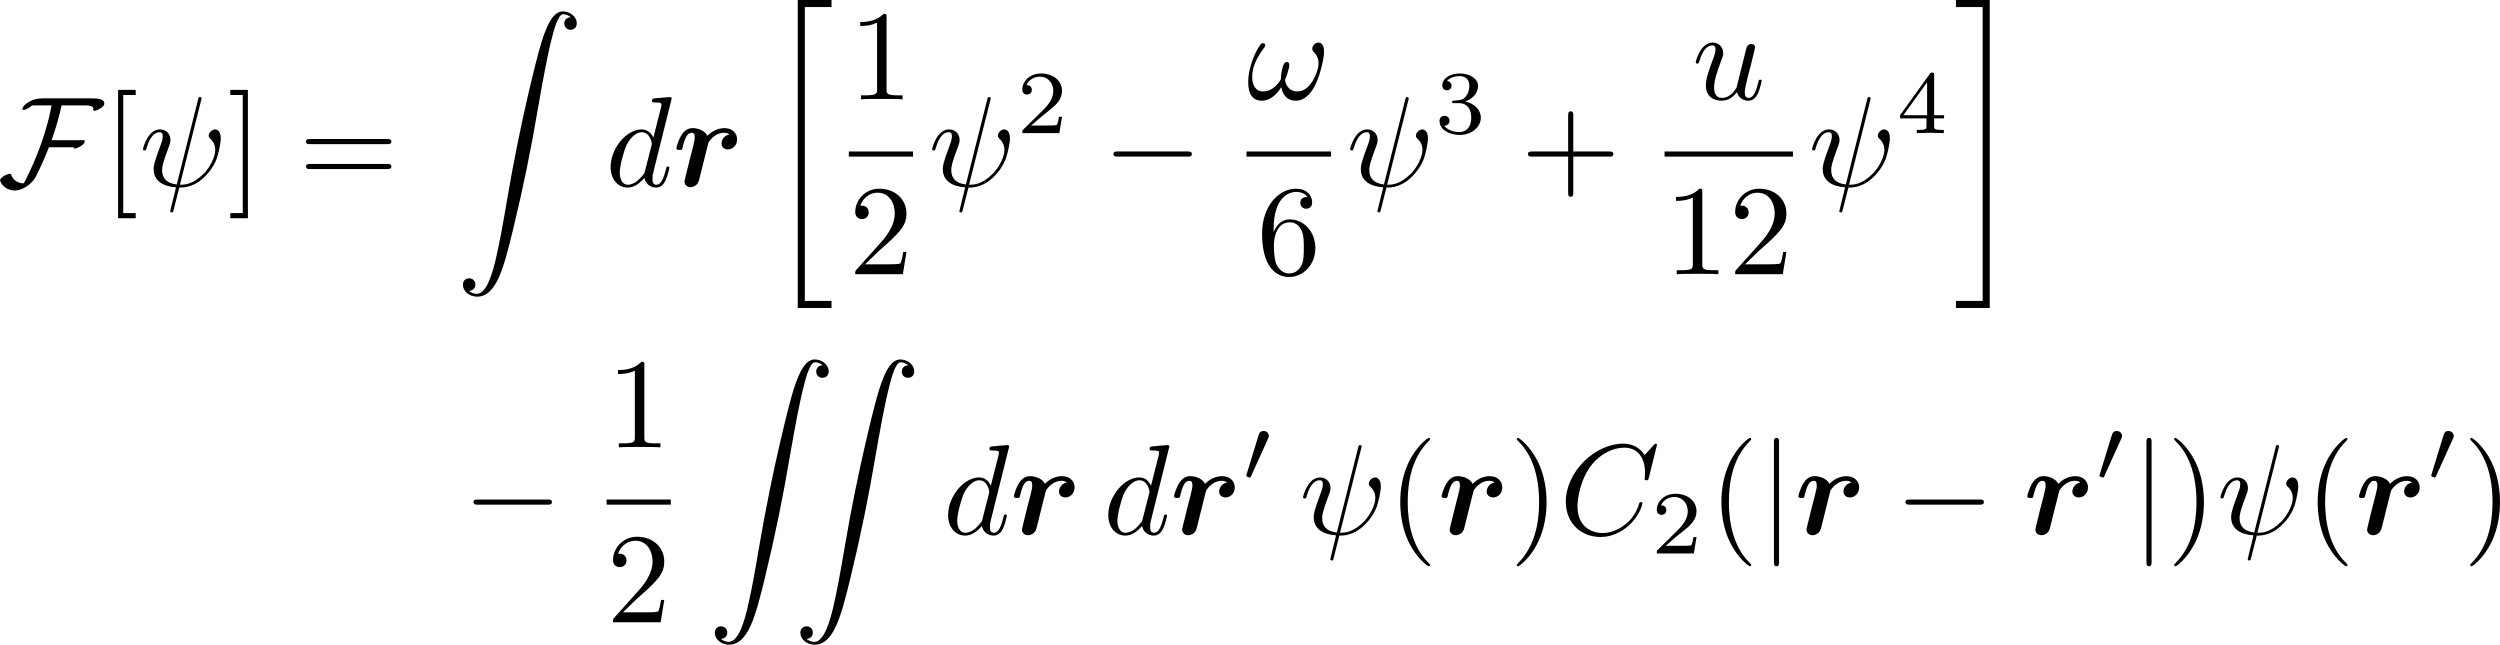
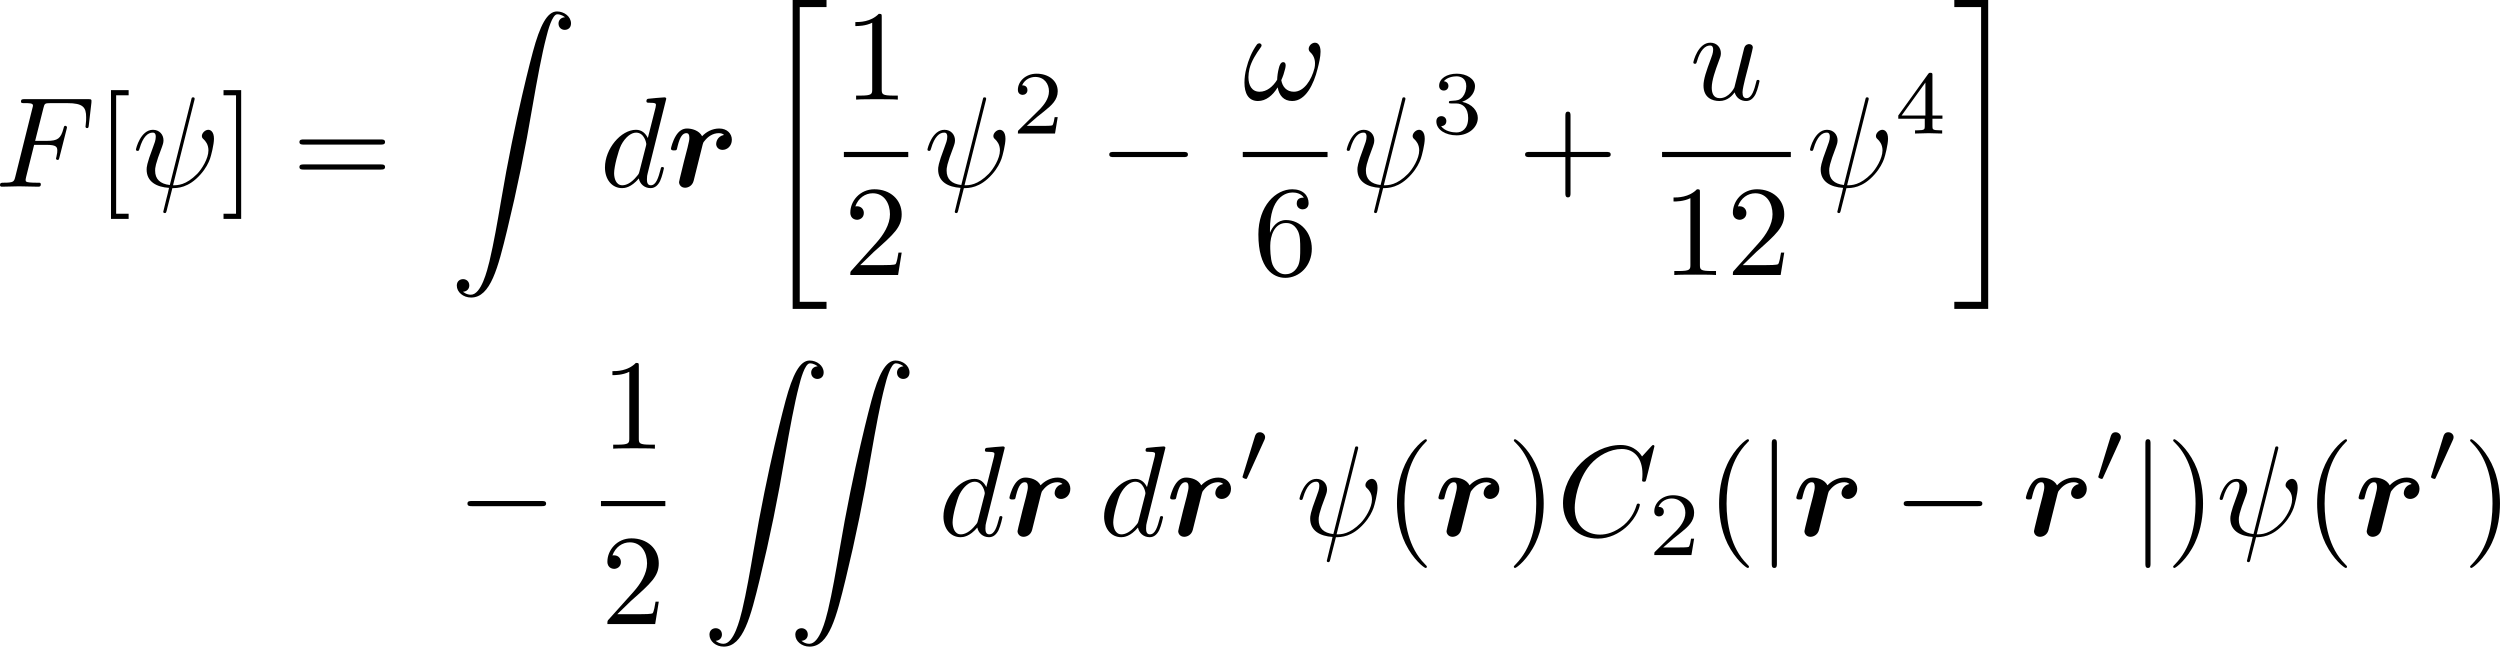
- <svg xmlns="http://www.w3.org/2000/svg" xmlns:xlink="http://www.w3.org/1999/xlink" version="1.1" width="388.033px" height="100.065px" viewBox="-70.844 -71.004 194.017 50.033">
+ <svg xmlns="http://www.w3.org/2000/svg" xmlns:xlink="http://www.w3.org/1999/xlink" version="1.1" width="386.875px" height="100.065px" viewBox="-70.625 -71.004 193.438 50.033">
  <defs>
    <path id="g0-114" d="M5.031-3.636C5.031-4.095 4.672-4.503 4.055-4.503C3.497-4.503 3.029-4.224 2.73-3.905C2.491-4.364 1.923-4.503 1.564-4.503C1.196-4.503 .917-4.294 .697-3.935C.458-3.547 .319-3.009 .319-2.949C.319-2.809 .468-2.809 .558-2.809C.667-2.809 .707-2.809 .757-2.859C.777-2.879 .777-2.899 .837-3.148C1.026-3.905 1.245-4.144 1.514-4.144C1.664-4.144 1.743-4.045 1.743-3.786C1.743-3.606 1.714-3.497 1.604-3.029L1.325-1.953L1.126-1.136C1.066-.877 .946-.428 .946-.359C.946-.149 1.106 .08 1.415 .08C1.614 .08 1.963-.04 2.072-.448L2.77-3.248C2.809-3.397 2.809-3.417 2.939-3.567C3.168-3.856 3.537-4.144 4.035-4.144C4.284-4.144 4.394-4.035 4.423-4.005C3.875-3.895 3.816-3.407 3.816-3.308C3.816-3.088 3.985-2.849 4.314-2.849C4.653-2.849 5.031-3.128 5.031-3.636Z" />
    <path id="g1-20" d="M5.111 23.502V22.954H3.039V.149H5.111V-.399H2.491V23.502H5.111Z" />
    <path id="g1-21" d="M2.76 23.502V-.399H.139V.149H2.212V22.954H.139V23.502H2.76Z" />
    <path id="g1-90" d="M9.395 .927C9.395 .389 8.857 0 8.309 0C7.552 0 6.994 1.086 6.446 3.118C6.416 3.228 5.061 8.229 3.965 14.745C3.706 16.269 3.417 17.933 3.088 19.318C2.909 20.045 2.451 21.918 1.644 21.918C1.285 21.918 1.036 21.689 1.036 21.689C1.355 21.669 1.524 21.45 1.524 21.2C1.524 20.872 1.275 20.712 1.046 20.712C.807 20.712 .558 20.862 .558 21.21C.558 21.719 1.056 22.137 1.664 22.137C3.178 22.137 3.746 19.806 4.453 16.917C5.22 13.768 5.868 10.59 6.406 7.392C6.775 5.27 7.143 3.278 7.482 1.993C7.601 1.504 7.94 .219 8.329 .219C8.638 .219 8.887 .408 8.927 .448C8.598 .468 8.428 .687 8.428 .936C8.428 1.265 8.677 1.425 8.907 1.425C9.146 1.425 9.395 1.275 9.395 .927Z" />
    <path id="g2-48" d="M2.085-3.515C2.085-3.731 1.897-3.898 1.674-3.898C1.395-3.898 1.325-3.668 1.297-3.578L.37-.558L.335-.439C.335-.356 .551-.286 .607-.286S.683-.321 .711-.391L2.029-3.299C2.057-3.368 2.085-3.417 2.085-3.515Z" />
    <path id="g3-0" d="M6.914-2.491C6.914-2.69 6.725-2.69 6.585-2.69H1.156C1.016-2.69 .827-2.69 .827-2.491S1.016-2.291 1.156-2.291H6.585C6.725-2.291 6.914-2.291 6.914-2.491Z" />
-     <path id="g3-70" d="M8.239-6.316C8.349-6.765 7.781-6.814 7.263-6.814H3.686H3.447L3.088-6.785C2.829-6.745 2.57-6.645 2.341-6.496C2.232-6.426 2.122-6.346 2.032-6.257C1.963-6.177 1.913-6.097 1.893-6.007C1.883-5.948 1.923-5.918 1.983-5.918C2.082-5.918 2.242-5.978 2.391-6.067C2.491-6.127 2.58-6.187 2.64-6.257L3.029-6.267H4.164L3.975-5.37C3.786-4.623 3.557-3.866 3.288-3.108C2.959-2.202 2.56-1.305 2.112-.418C2.082-.349 2.042-.279 1.993-.219C1.514-.219 1.146-.498 1.016-.917C1.006-.936 .966-.956 .917-.956C.817-.956 .667-.897 .508-.817C.309-.697 .159-.548 .159-.448C.319 .04 .777 .339 1.345 .339C1.395 .339 1.445 .329 1.504 .319C1.823 .269 2.132 .11 2.411-.11C2.63-.289 2.809-.498 2.939-.737C3.318-1.484 3.656-2.252 3.955-3.019H5.868C5.868-2.939 5.898-2.919 5.958-2.919C6.057-2.919 6.217-2.979 6.366-3.068C6.555-3.168 6.695-3.308 6.715-3.387L6.735-3.487C6.745-3.547 6.705-3.567 6.645-3.567H4.164C4.423-4.294 4.643-5.031 4.822-5.758L4.941-6.267H6.595C7.004-6.267 7.482-6.267 7.392-5.938C7.392-5.868 7.422-5.848 7.482-5.848C7.582-5.848 7.741-5.908 7.89-5.998C8.08-6.107 8.219-6.237 8.239-6.316Z" />
    <path id="g3-106" d="M1.584 2.162V-7.143C1.584-7.283 1.584-7.472 1.385-7.472S1.186-7.283 1.186-7.143V2.162C1.186 2.301 1.186 2.491 1.385 2.491S1.584 2.301 1.584 2.162Z" />
    <path id="g4-32" d="M6.017-2.152C6.107-2.401 6.326-3.268 6.326-3.706C6.326-4.264 6.057-4.403 5.888-4.403C5.639-4.403 5.39-4.144 5.39-3.925C5.39-3.796 5.45-3.736 5.539-3.656C5.649-3.547 5.898-3.288 5.898-2.809C5.898-2.172 5.38-1.355 5.031-.996C4.154-.11 3.517-.11 3.158-.11L4.802-6.655C4.812-6.695 4.832-6.755 4.832-6.804C4.832-6.904 4.762-6.914 4.712-6.914C4.613-6.914 4.603-6.894 4.563-6.715L2.909-.13C2.152-.219 1.773-.588 1.773-1.245C1.773-1.445 1.773-1.704 2.311-3.098C2.351-3.218 2.421-3.387 2.421-3.587C2.421-4.035 2.102-4.403 1.604-4.403C.658-4.403 .289-2.959 .289-2.869C.289-2.77 .408-2.77 .408-2.77C.508-2.77 .518-2.79 .568-2.949C.837-3.895 1.235-4.184 1.574-4.184C1.654-4.184 1.823-4.184 1.823-3.866C1.823-3.606 1.724-3.357 1.594-3.009C1.116-1.753 1.116-1.494 1.116-1.325C1.116-.379 1.893 .03 2.849 .09C2.77 .448 2.77 .468 2.63 .996C2.6 1.106 2.401 1.913 2.401 1.943C2.401 1.943 2.401 2.042 2.521 2.042C2.521 2.042 2.59 2.042 2.61 2.002C2.64 1.983 2.7 1.733 2.73 1.594L3.108 .11C3.477 .11 4.354 .11 5.29-.956C5.699-1.415 5.908-1.853 6.017-2.152Z" />
    <path id="g4-33" d="M5.788-2.381C5.898-2.809 6.017-3.308 6.017-3.706C6.017-3.965 5.968-4.184 5.818-4.314C5.758-4.374 5.679-4.403 5.589-4.403C5.469-4.403 5.34-4.344 5.24-4.244C5.151-4.144 5.101-4.035 5.101-3.925C5.101-3.826 5.141-3.746 5.21-3.676C5.46-3.457 5.589-3.148 5.589-2.8C5.589-2.68 5.579-2.55 5.549-2.431C5.32-1.524 4.742-.608 3.955-.608C3.397-.608 3.068-.986 2.979-1.504C3.108-1.783 3.208-2.082 3.278-2.381C3.298-2.471 3.318-2.56 3.318-2.64C3.318-2.79 3.268-2.899 3.128-2.899C2.939-2.899 2.839-2.65 2.79-2.431C2.71-2.122 2.67-1.823 2.66-1.534C2.331-.996 1.853-.608 1.305-.608C.697-.608 .438-1.106 .438-1.733C.438-1.933 .468-2.162 .518-2.381C.667-2.979 1.026-3.537 1.405-4.065C1.435-4.105 1.455-4.154 1.455-4.194C1.455-4.254 1.415-4.304 1.365-4.334C1.335-4.354 1.305-4.354 1.275-4.354C1.215-4.354 1.146-4.324 1.096-4.264C.687-3.696 .438-3.059 .279-2.431C.179-2.052 .13-1.664 .13-1.315C.13-.508 .418 .11 1.176 .11C1.803 .11 2.321-.329 2.7-.946C2.809-.329 3.158 .11 3.826 .11C4.862 .11 5.489-1.176 5.788-2.381Z" />
    <path id="g4-67" d="M6.446-2.391C6.446-2.491 6.326-2.491 6.326-2.491C6.267-2.491 6.217-2.471 6.197-2.391C6.107-2.102 5.878-1.395 5.191-.817C4.503-.259 3.875-.09 3.357-.09C2.461-.09 1.405-.608 1.405-2.162C1.405-2.73 1.614-4.344 2.61-5.509C3.218-6.217 4.154-6.715 5.041-6.715C6.057-6.715 6.645-5.948 6.645-4.792C6.645-4.394 6.615-4.384 6.615-4.284S6.725-4.184 6.765-4.184C6.894-4.184 6.894-4.204 6.944-4.384L7.572-6.924C7.572-6.954 7.552-7.024 7.462-7.024C7.432-7.024 7.422-7.014 7.313-6.904L6.615-6.137C6.526-6.276 6.067-7.024 4.961-7.024C2.74-7.024 .498-4.822 .498-2.511C.498-.867 1.674 .219 3.198 .219C4.065 .219 4.822-.179 5.35-.638C6.276-1.455 6.446-2.361 6.446-2.391Z" />
+     <path id="g4-70" d="M7.253-4.782L7.452-6.506C7.482-6.775 7.432-6.775 7.183-6.775H2.301C2.102-6.775 2.002-6.775 2.002-6.575C2.002-6.466 2.092-6.466 2.281-6.466C2.65-6.466 2.929-6.466 2.929-6.286C2.929-6.247 2.929-6.227 2.879-6.047L1.564-.777C1.465-.389 1.445-.309 .658-.309C.488-.309 .379-.309 .379-.12C.379 0 .498 0 .528 0L1.843-.03L3.328 0C3.417 0 3.537 0 3.537-.189C3.537-.269 3.477-.299 3.477-.299C3.447-.309 3.427-.309 3.198-.309C2.979-.309 2.929-.309 2.68-.329C2.391-.359 2.361-.399 2.361-.528C2.361-.528 2.361-.608 2.401-.757L3.019-3.238H3.985C4.732-3.238 4.812-3.078 4.812-2.79C4.812-2.72 4.812-2.6 4.742-2.301C4.722-2.252 4.712-2.192 4.712-2.192C4.712-2.112 4.772-2.072 4.832-2.072C4.932-2.072 4.932-2.102 4.981-2.281L5.529-4.443C5.559-4.553 5.559-4.573 5.559-4.603C5.559-4.603 5.539-4.712 5.44-4.712S5.33-4.663 5.29-4.503C5.081-3.726 4.852-3.547 4.005-3.547H3.098L3.736-6.077C3.826-6.426 3.836-6.466 4.274-6.466H5.589C6.814-6.466 7.044-6.137 7.044-5.37C7.044-5.141 7.044-5.101 7.014-4.832C6.994-4.702 6.994-4.682 6.994-4.653C6.994-4.603 7.024-4.533 7.113-4.533C7.223-4.533 7.233-4.593 7.253-4.782Z" />
    <path id="g4-100" d="M4.961-1.425C4.961-1.524 4.872-1.524 4.842-1.524C4.742-1.524 4.732-1.484 4.702-1.345C4.533-.697 4.354-.11 3.945-.11C3.676-.11 3.646-.369 3.646-.568C3.646-.807 3.666-.877 3.706-1.046L5.141-6.804C5.141-6.804 5.141-6.914 5.011-6.914C4.862-6.914 3.915-6.824 3.746-6.804C3.666-6.795 3.606-6.745 3.606-6.615C3.606-6.496 3.696-6.496 3.846-6.496C4.324-6.496 4.344-6.426 4.344-6.326L4.314-6.127L3.716-3.766C3.537-4.134 3.248-4.403 2.8-4.403C1.634-4.403 .399-2.939 .399-1.484C.399-.548 .946 .11 1.724 .11C1.923 .11 2.421 .07 3.019-.638C3.098-.219 3.447 .11 3.925 .11C4.274 .11 4.503-.12 4.663-.438C4.832-.797 4.961-1.425 4.961-1.425ZM3.567-3.138L3.068-1.186C3.019-1.006 3.019-.986 2.869-.817C2.431-.269 2.022-.11 1.743-.11C1.245-.11 1.106-.658 1.106-1.046C1.106-1.544 1.425-2.77 1.654-3.228C1.963-3.816 2.411-4.184 2.809-4.184C3.457-4.184 3.597-3.367 3.597-3.308S3.577-3.188 3.567-3.138Z" />
    <path id="g4-117" d="M5.41-1.425C5.41-1.524 5.32-1.524 5.29-1.524C5.191-1.524 5.181-1.484 5.151-1.345C5.011-.787 4.822-.11 4.403-.11C4.194-.11 4.095-.239 4.095-.568C4.095-.787 4.214-1.255 4.294-1.604L4.573-2.68C4.603-2.829 4.702-3.208 4.742-3.357C4.792-3.587 4.892-3.965 4.892-4.025C4.892-4.204 4.752-4.294 4.603-4.294C4.553-4.294 4.294-4.284 4.214-3.945L3.467-.946C3.457-.907 3.059-.11 2.331-.11C1.813-.11 1.714-.558 1.714-.927C1.714-1.484 1.993-2.271 2.252-2.959C2.371-3.258 2.421-3.397 2.421-3.587C2.421-4.035 2.102-4.403 1.604-4.403C.658-4.403 .289-2.959 .289-2.869C.289-2.77 .408-2.77 .408-2.77C.508-2.77 .518-2.79 .568-2.949C.817-3.816 1.196-4.184 1.574-4.184C1.664-4.184 1.823-4.174 1.823-3.856C1.823-3.616 1.714-3.328 1.654-3.178C1.285-2.192 1.076-1.574 1.076-1.086C1.076-.139 1.763 .11 2.301 .11C2.959 .11 3.318-.339 3.487-.558C3.597-.149 3.945 .11 4.374 .11C4.722 .11 4.951-.12 5.111-.438C5.28-.797 5.41-1.425 5.41-1.425Z" />
    <path id="g5-50" d="M3.522-1.269H3.285C3.264-1.116 3.194-.704 3.103-.635C3.048-.593 2.511-.593 2.413-.593H1.13C1.862-1.241 2.106-1.437 2.525-1.764C3.041-2.176 3.522-2.608 3.522-3.271C3.522-4.115 2.783-4.631 1.89-4.631C1.025-4.631 .439-4.024 .439-3.382C.439-3.027 .739-2.992 .809-2.992C.976-2.992 1.179-3.11 1.179-3.361C1.179-3.487 1.13-3.731 .767-3.731C.983-4.226 1.458-4.38 1.785-4.38C2.483-4.38 2.845-3.836 2.845-3.271C2.845-2.664 2.413-2.183 2.19-1.932L.509-.272C.439-.209 .439-.195 .439 0H3.313L3.522-1.269Z" />
    <path id="g5-51" d="M3.585-1.206C3.585-1.75 3.138-2.294 2.371-2.455C3.103-2.72 3.368-3.243 3.368-3.668C3.368-4.219 2.734-4.631 1.96-4.631S.593-4.254 .593-3.696C.593-3.459 .746-3.327 .955-3.327C1.172-3.327 1.311-3.487 1.311-3.682C1.311-3.884 1.172-4.031 .955-4.045C1.2-4.352 1.681-4.428 1.939-4.428C2.253-4.428 2.692-4.275 2.692-3.668C2.692-3.375 2.594-3.055 2.413-2.838C2.183-2.573 1.988-2.559 1.639-2.538C1.465-2.525 1.451-2.525 1.416-2.518C1.416-2.518 1.346-2.504 1.346-2.427C1.346-2.329 1.409-2.329 1.527-2.329H1.904C2.448-2.329 2.838-1.953 2.838-1.206C2.838-.342 2.336-.084 1.932-.084C1.653-.084 1.039-.16 .746-.572C1.074-.586 1.151-.816 1.151-.962C1.151-1.186 .983-1.346 .767-1.346C.572-1.346 .377-1.227 .377-.941C.377-.286 1.102 .139 1.946 .139C2.915 .139 3.585-.509 3.585-1.206Z" />
    <path id="g5-52" d="M3.689-1.144V-1.395H2.915V-4.505C2.915-4.652 2.915-4.7 2.762-4.7C2.678-4.7 2.65-4.7 2.58-4.603L.272-1.395V-1.144H2.322V-.572C2.322-.335 2.322-.251 1.757-.251H1.569V0L2.615-.028L3.668 0V-.251H3.48C2.915-.251 2.915-.335 2.915-.572V-1.144H3.689ZM2.371-1.395H.53L2.371-3.947V-1.395Z" />
    <path id="g6-40" d="M3.298 2.391C3.298 2.361 3.298 2.341 3.128 2.172C1.883 .917 1.564-.966 1.564-2.491C1.564-4.224 1.943-5.958 3.168-7.203C3.298-7.323 3.298-7.342 3.298-7.372C3.298-7.442 3.258-7.472 3.198-7.472C3.098-7.472 2.202-6.795 1.614-5.529C1.106-4.433 .986-3.328 .986-2.491C.986-1.714 1.096-.508 1.644 .618C2.242 1.843 3.098 2.491 3.198 2.491C3.258 2.491 3.298 2.461 3.298 2.391Z" />
    <path id="g6-41" d="M2.879-2.491C2.879-3.268 2.77-4.473 2.222-5.599C1.624-6.824 .767-7.472 .667-7.472C.608-7.472 .568-7.432 .568-7.372C.568-7.342 .568-7.323 .757-7.143C1.733-6.157 2.301-4.573 2.301-2.491C2.301-.787 1.933 .966 .697 2.222C.568 2.341 .568 2.361 .568 2.391C.568 2.451 .608 2.491 .667 2.491C.767 2.491 1.664 1.813 2.252 .548C2.76-.548 2.879-1.654 2.879-2.491Z" />
    <path id="g6-43" d="M7.183-2.491C7.183-2.69 6.994-2.69 6.854-2.69H4.075V-5.479C4.075-5.619 4.075-5.808 3.875-5.808S3.676-5.619 3.676-5.479V-2.69H.887C.747-2.69 .558-2.69 .558-2.491S.747-2.291 .887-2.291H3.676V.498C3.676 .638 3.676 .827 3.875 .827S4.075 .638 4.075 .498V-2.291H6.854C6.994-2.291 7.183-2.291 7.183-2.491Z" />
    <path id="g6-49" d="M4.174 0V-.309H3.856C2.959-.309 2.929-.418 2.929-.787V-6.376C2.929-6.615 2.929-6.635 2.7-6.635C2.082-5.998 1.205-5.998 .887-5.998V-5.689C1.086-5.689 1.674-5.689 2.192-5.948V-.787C2.192-.428 2.162-.309 1.265-.309H.946V0C1.295-.03 2.162-.03 2.56-.03S3.826-.03 4.174 0Z" />
    <path id="g6-50" d="M4.473-1.733H4.224C4.174-1.435 4.105-.996 4.005-.847C3.935-.767 3.278-.767 3.059-.767H1.265L2.321-1.793C3.875-3.168 4.473-3.706 4.473-4.702C4.473-5.838 3.577-6.635 2.361-6.635C1.235-6.635 .498-5.719 .498-4.832C.498-4.274 .996-4.274 1.026-4.274C1.196-4.274 1.544-4.394 1.544-4.802C1.544-5.061 1.365-5.32 1.016-5.32C.936-5.32 .917-5.32 .887-5.31C1.116-5.958 1.654-6.326 2.232-6.326C3.138-6.326 3.567-5.519 3.567-4.702C3.567-3.905 3.068-3.118 2.521-2.501L.608-.369C.498-.259 .498-.239 .498 0H4.194L4.473-1.733Z" />
    <path id="g6-54" d="M4.553-2.032C4.553-3.298 3.666-4.254 2.56-4.254C1.883-4.254 1.514-3.746 1.315-3.268V-3.507C1.315-6.027 2.55-6.386 3.059-6.386C3.298-6.386 3.716-6.326 3.935-5.988C3.786-5.988 3.387-5.988 3.387-5.539C3.387-5.23 3.626-5.081 3.846-5.081C4.005-5.081 4.304-5.171 4.304-5.559C4.304-6.157 3.866-6.635 3.039-6.635C1.763-6.635 .418-5.35 .418-3.148C.418-.488 1.574 .219 2.501 .219C3.606 .219 4.553-.717 4.553-2.032ZM3.656-2.042C3.656-1.564 3.656-1.066 3.487-.707C3.188-.11 2.73-.06 2.501-.06C1.873-.06 1.574-.658 1.514-.807C1.335-1.275 1.335-2.072 1.335-2.252C1.335-3.029 1.654-4.025 2.55-4.025C2.71-4.025 3.168-4.025 3.477-3.407C3.656-3.039 3.656-2.531 3.656-2.042Z" />
    <path id="g6-61" d="M7.183-3.457C7.183-3.656 6.994-3.656 6.854-3.656H.887C.747-3.656 .558-3.656 .558-3.457S.747-3.258 .897-3.258H6.844C6.994-3.258 7.183-3.258 7.183-3.457ZM7.183-1.524C7.183-1.724 6.994-1.724 6.844-1.724H.897C.747-1.724 .558-1.724 .558-1.524S.747-1.325 .887-1.325H6.854C6.994-1.325 7.183-1.325 7.183-1.524Z" />
    <path id="g6-91" d="M2.54 2.491V2.092H1.574V-7.073H2.54V-7.472H1.176V2.491H2.54Z" />
    <path id="g6-93" d="M1.584 2.491V-7.472H.219V-7.073H1.186V2.092H.219V2.491H1.584Z" />
  </defs>
  <g id="page1">
-     <use x="-71.004" y="-56.558" xlink:href="#g3-70" />
-     <use x="-62.854" y="-56.558" xlink:href="#g6-91" />
-     <use x="-60.037" y="-56.558" xlink:href="#g4-32" />
-     <use x="-53.19" y="-56.558" xlink:href="#g6-93" />
-     <use x="-47.655" y="-56.558" xlink:href="#g6-61" />
-     <use x="-35.478" y="-70.118" xlink:href="#g1-90" />
-     <use x="-23.855" y="-56.558" xlink:href="#g4-100" />
-     <use x="-18.67" y="-56.558" xlink:href="#g0-114" />
-     <use x="-11.424" y="-70.605" xlink:href="#g1-20" />
-     <use x="-4.97" y="-63.298" xlink:href="#g6-49" />
-     <rect x="-4.97" y="-59.248" height=".398" width="4.981" />
-     <use x="-4.97" y="-49.724" xlink:href="#g6-50" />
-     <use x="1.207" y="-56.558" xlink:href="#g4-32" />
-     <use x="8.054" y="-60.671" xlink:href="#g5-50" />
-     <use x="14.737" y="-56.558" xlink:href="#g3-0" />
-     <use x="25.895" y="-63.298" xlink:href="#g4-33" />
-     <rect x="25.895" y="-59.248" height=".398" width="6.559" />
-     <use x="26.684" y="-49.724" xlink:href="#g6-54" />
-     <use x="33.649" y="-56.558" xlink:href="#g4-32" />
-     <use x="40.496" y="-60.671" xlink:href="#g5-51" />
-     <use x="47.179" y="-56.558" xlink:href="#g6-43" />
-     <use x="60.467" y="-63.298" xlink:href="#g4-117" />
-     <rect x="58.338" y="-59.248" height=".398" width="9.963" />
-     <use x="58.338" y="-49.724" xlink:href="#g6-49" />
-     <use x="63.319" y="-49.724" xlink:href="#g6-50" />
-     <use x="69.496" y="-56.558" xlink:href="#g4-32" />
-     <use x="76.343" y="-60.671" xlink:href="#g5-52" />
-     <use x="80.812" y="-70.605" xlink:href="#g1-21" />
-     <use x="-34.925" y="-29.548" xlink:href="#g3-0" />
-     <use x="-23.767" y="-36.288" xlink:href="#g6-49" />
-     <rect x="-23.767" y="-32.238" height=".398" width="4.981" />
-     <use x="-23.767" y="-22.714" xlink:href="#g6-50" />
-     <use x="-15.929" y="-43.108" xlink:href="#g1-90" />
-     <use x="-9.288" y="-43.108" xlink:href="#g1-90" />
-     <use x="2.336" y="-29.548" xlink:href="#g4-100" />
-     <use x="7.521" y="-29.548" xlink:href="#g0-114" />
-     <use x="14.767" y="-29.548" xlink:href="#g4-100" />
-     <use x="19.952" y="-29.548" xlink:href="#g0-114" />
-     <use x="25.538" y="-33.661" xlink:href="#g2-48" />
-     <use x="29.993" y="-29.548" xlink:href="#g4-32" />
-     <use x="36.84" y="-29.548" xlink:href="#g6-40" />
-     <use x="40.715" y="-29.548" xlink:href="#g0-114" />
-     <use x="46.3" y="-29.548" xlink:href="#g6-41" />
-     <use x="50.175" y="-29.548" xlink:href="#g4-67" />
-     <use x="57.295" y="-28.053" xlink:href="#g5-50" />
-     <use x="61.765" y="-29.548" xlink:href="#g6-40" />
-     <use x="65.639" y="-29.548" xlink:href="#g3-106" />
-     <use x="68.406" y="-29.548" xlink:href="#g0-114" />
-     <use x="76.206" y="-29.548" xlink:href="#g3-0" />
-     <use x="86.168" y="-29.548" xlink:href="#g0-114" />
-     <use x="91.754" y="-33.661" xlink:href="#g2-48" />
-     <use x="94.549" y="-29.548" xlink:href="#g3-106" />
-     <use x="97.317" y="-29.548" xlink:href="#g6-41" />
-     <use x="101.191" y="-29.548" xlink:href="#g4-32" />
-     <use x="108.038" y="-29.548" xlink:href="#g6-40" />
-     <use x="111.912" y="-29.548" xlink:href="#g0-114" />
-     <use x="117.498" y="-33.661" xlink:href="#g2-48" />
-     <use x="120.293" y="-29.548" xlink:href="#g6-41" />
+     <use x="-71.004" y="-56.558" xlink:href="#g4-70" />
+     <use x="-63.213" y="-56.558" xlink:href="#g6-91" />
+     <use x="-60.396" y="-56.558" xlink:href="#g4-32" />
+     <use x="-53.549" y="-56.558" xlink:href="#g6-93" />
+     <use x="-48.015" y="-56.558" xlink:href="#g6-61" />
+     <use x="-35.838" y="-70.118" xlink:href="#g1-90" />
+     <use x="-24.215" y="-56.558" xlink:href="#g4-100" />
+     <use x="-19.029" y="-56.558" xlink:href="#g0-114" />
+     <use x="-11.784" y="-70.605" xlink:href="#g1-20" />
+     <use x="-5.33" y="-63.298" xlink:href="#g6-49" />
+     <rect x="-5.33" y="-59.248" height=".398" width="4.981" />
+     <use x="-5.33" y="-49.724" xlink:href="#g6-50" />
+     <use x=".847" y="-56.558" xlink:href="#g4-32" />
+     <use x="7.694" y="-60.671" xlink:href="#g5-50" />
+     <use x="14.377" y="-56.558" xlink:href="#g3-0" />
+     <use x="25.535" y="-63.298" xlink:href="#g4-33" />
+     <rect x="25.535" y="-59.248" height=".398" width="6.559" />
+     <use x="26.324" y="-49.724" xlink:href="#g6-54" />
+     <use x="33.289" y="-56.558" xlink:href="#g4-32" />
+     <use x="40.136" y="-60.671" xlink:href="#g5-51" />
+     <use x="46.82" y="-56.558" xlink:href="#g6-43" />
+     <use x="60.108" y="-63.298" xlink:href="#g4-117" />
+     <rect x="57.978" y="-59.248" height=".398" width="9.963" />
+     <use x="57.978" y="-49.724" xlink:href="#g6-49" />
+     <use x="62.959" y="-49.724" xlink:href="#g6-50" />
+     <use x="69.136" y="-56.558" xlink:href="#g4-32" />
+     <use x="75.983" y="-60.671" xlink:href="#g5-52" />
+     <use x="80.452" y="-70.605" xlink:href="#g1-21" />
+     <use x="-35.284" y="-29.548" xlink:href="#g3-0" />
+     <use x="-24.126" y="-36.288" xlink:href="#g6-49" />
+     <rect x="-24.126" y="-32.238" height=".398" width="4.981" />
+     <use x="-24.126" y="-22.714" xlink:href="#g6-50" />
+     <use x="-16.289" y="-43.108" xlink:href="#g1-90" />
+     <use x="-9.647" y="-43.108" xlink:href="#g1-90" />
+     <use x="1.976" y="-29.548" xlink:href="#g4-100" />
+     <use x="7.161" y="-29.548" xlink:href="#g0-114" />
+     <use x="14.407" y="-29.548" xlink:href="#g4-100" />
+     <use x="19.593" y="-29.548" xlink:href="#g0-114" />
+     <use x="25.178" y="-33.661" xlink:href="#g2-48" />
+     <use x="29.634" y="-29.548" xlink:href="#g4-32" />
+     <use x="36.481" y="-29.548" xlink:href="#g6-40" />
+     <use x="40.355" y="-29.548" xlink:href="#g0-114" />
+     <use x="45.941" y="-29.548" xlink:href="#g6-41" />
+     <use x="49.815" y="-29.548" xlink:href="#g4-67" />
+     <use x="56.936" y="-28.053" xlink:href="#g5-50" />
+     <use x="61.405" y="-29.548" xlink:href="#g6-40" />
+     <use x="65.279" y="-29.548" xlink:href="#g3-106" />
+     <use x="68.047" y="-29.548" xlink:href="#g0-114" />
+     <use x="75.846" y="-29.548" xlink:href="#g3-0" />
+     <use x="85.809" y="-29.548" xlink:href="#g0-114" />
+     <use x="91.394" y="-33.661" xlink:href="#g2-48" />
+     <use x="94.189" y="-29.548" xlink:href="#g3-106" />
+     <use x="96.957" y="-29.548" xlink:href="#g6-41" />
+     <use x="100.831" y="-29.548" xlink:href="#g4-32" />
+     <use x="107.678" y="-29.548" xlink:href="#g6-40" />
+     <use x="111.553" y="-29.548" xlink:href="#g0-114" />
+     <use x="117.138" y="-33.661" xlink:href="#g2-48" />
+     <use x="119.933" y="-29.548" xlink:href="#g6-41" />
  </g>
</svg>
